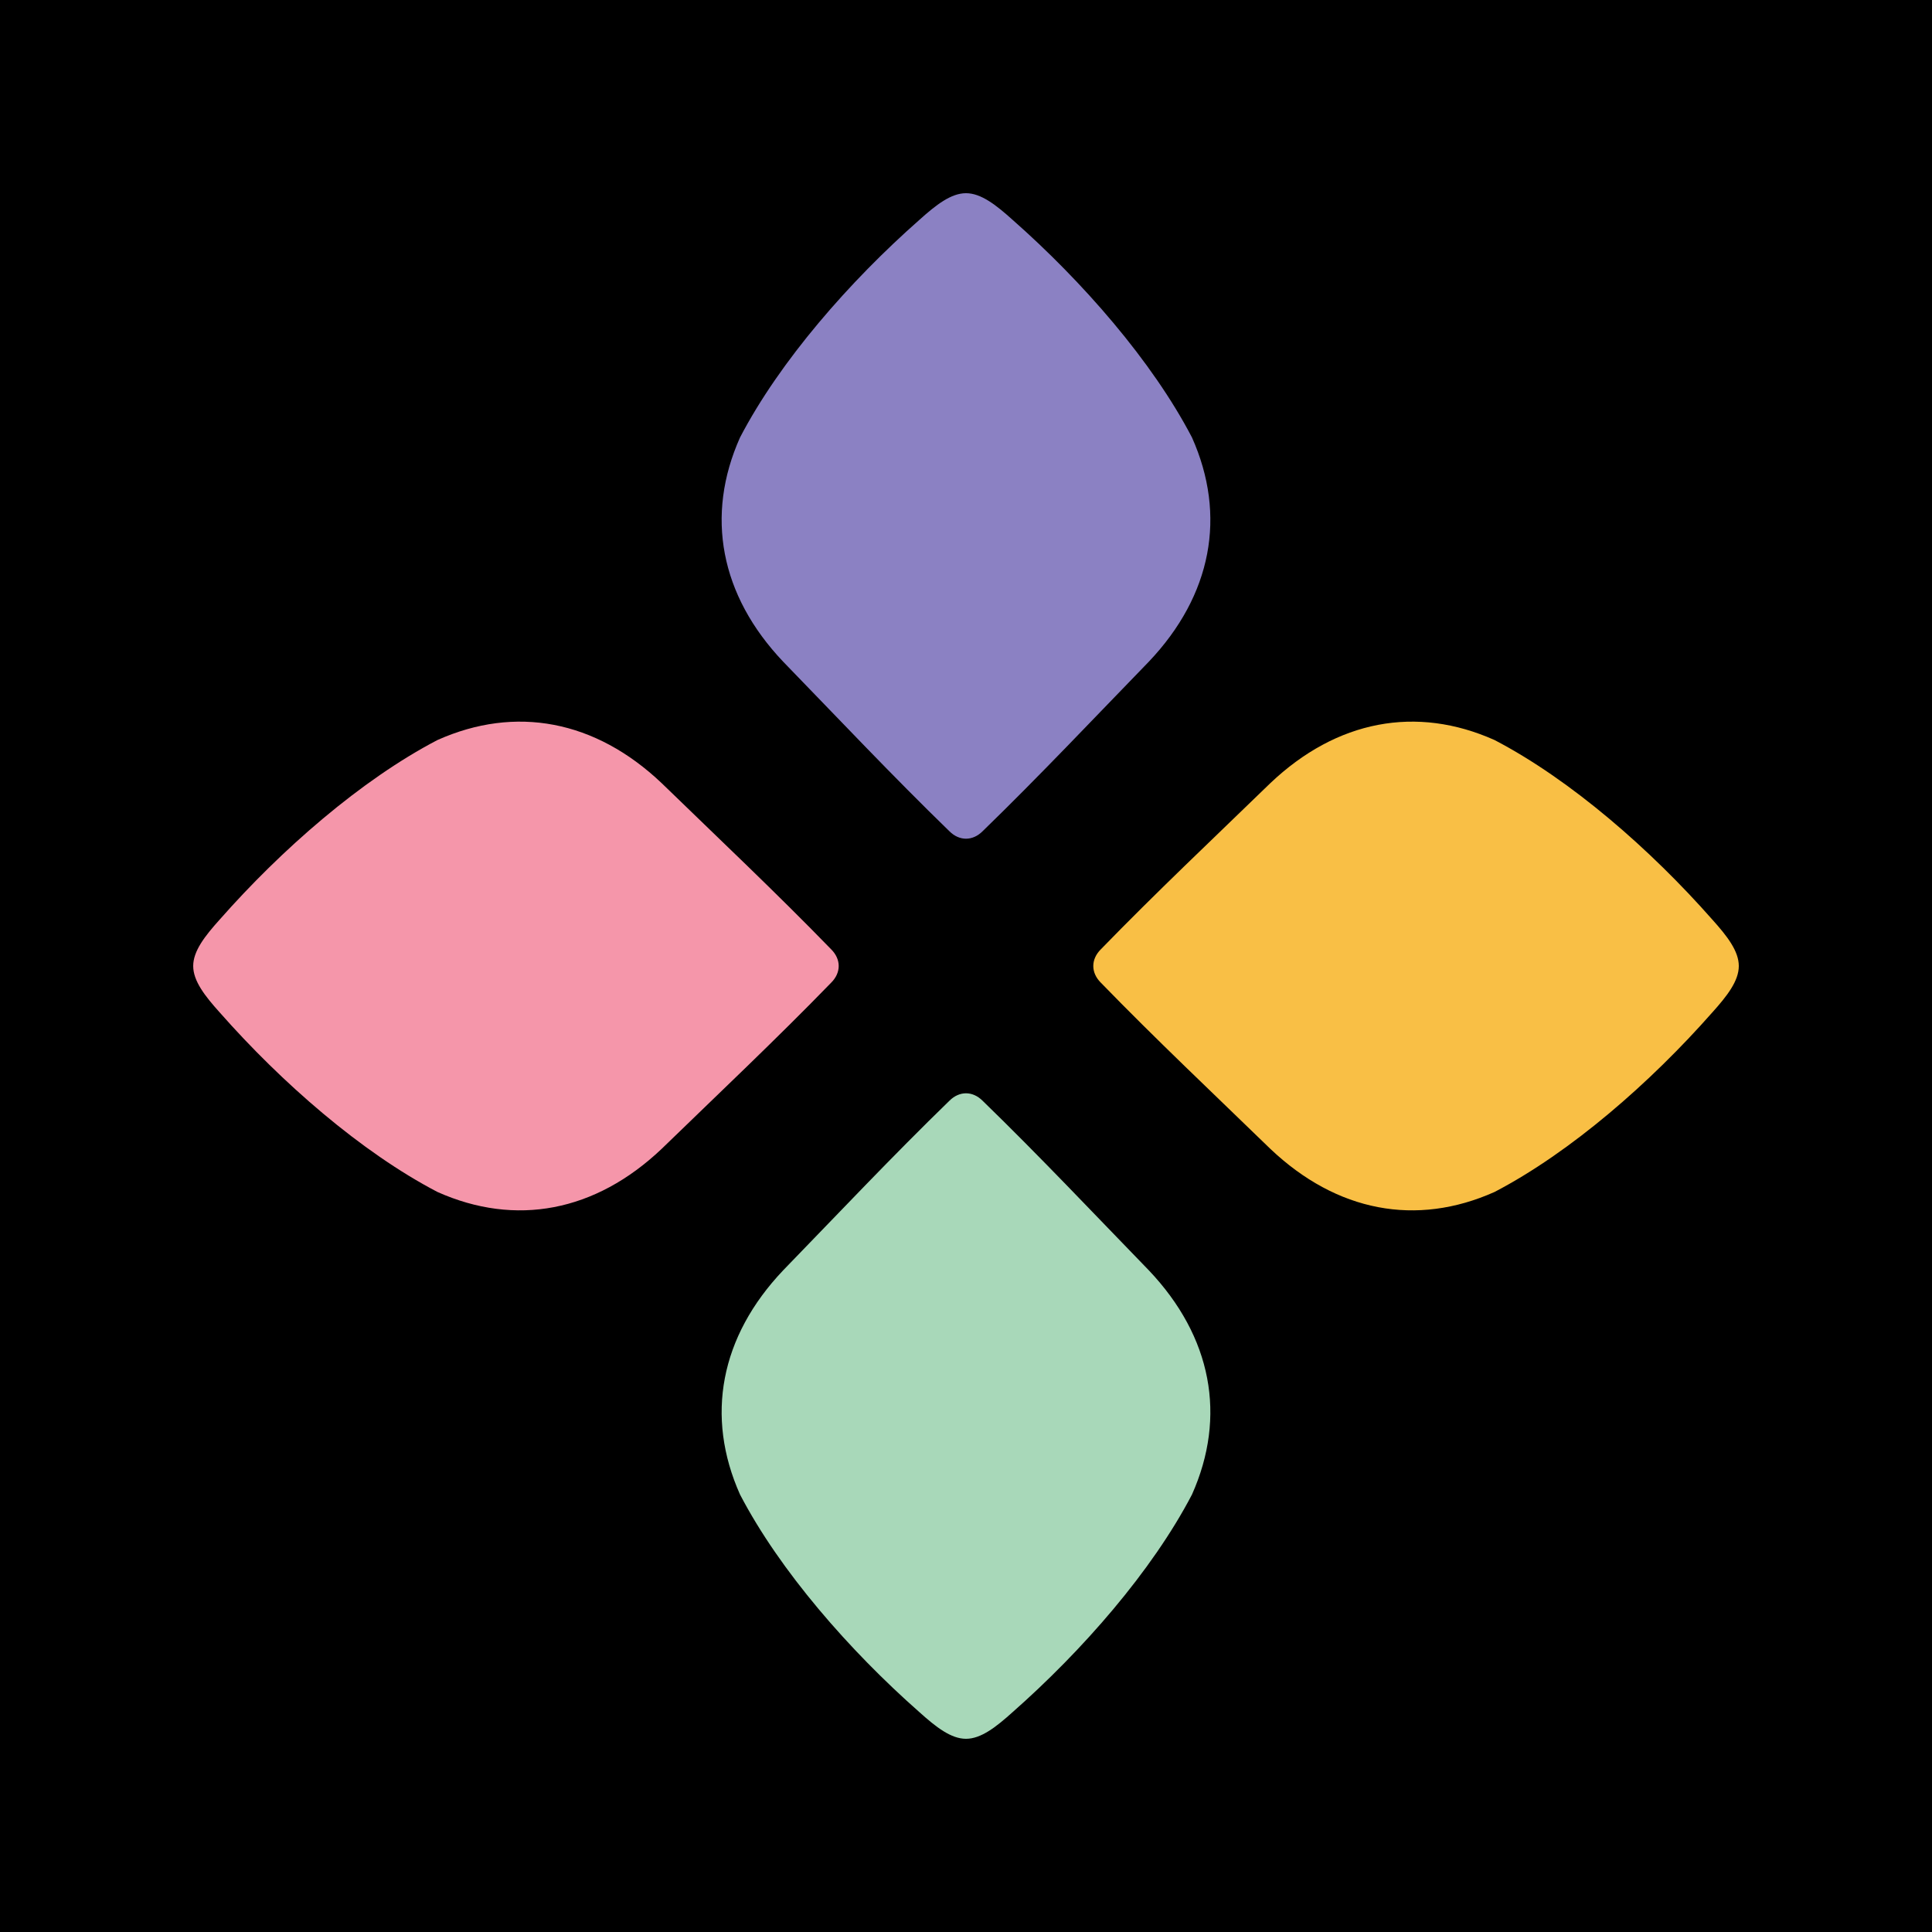
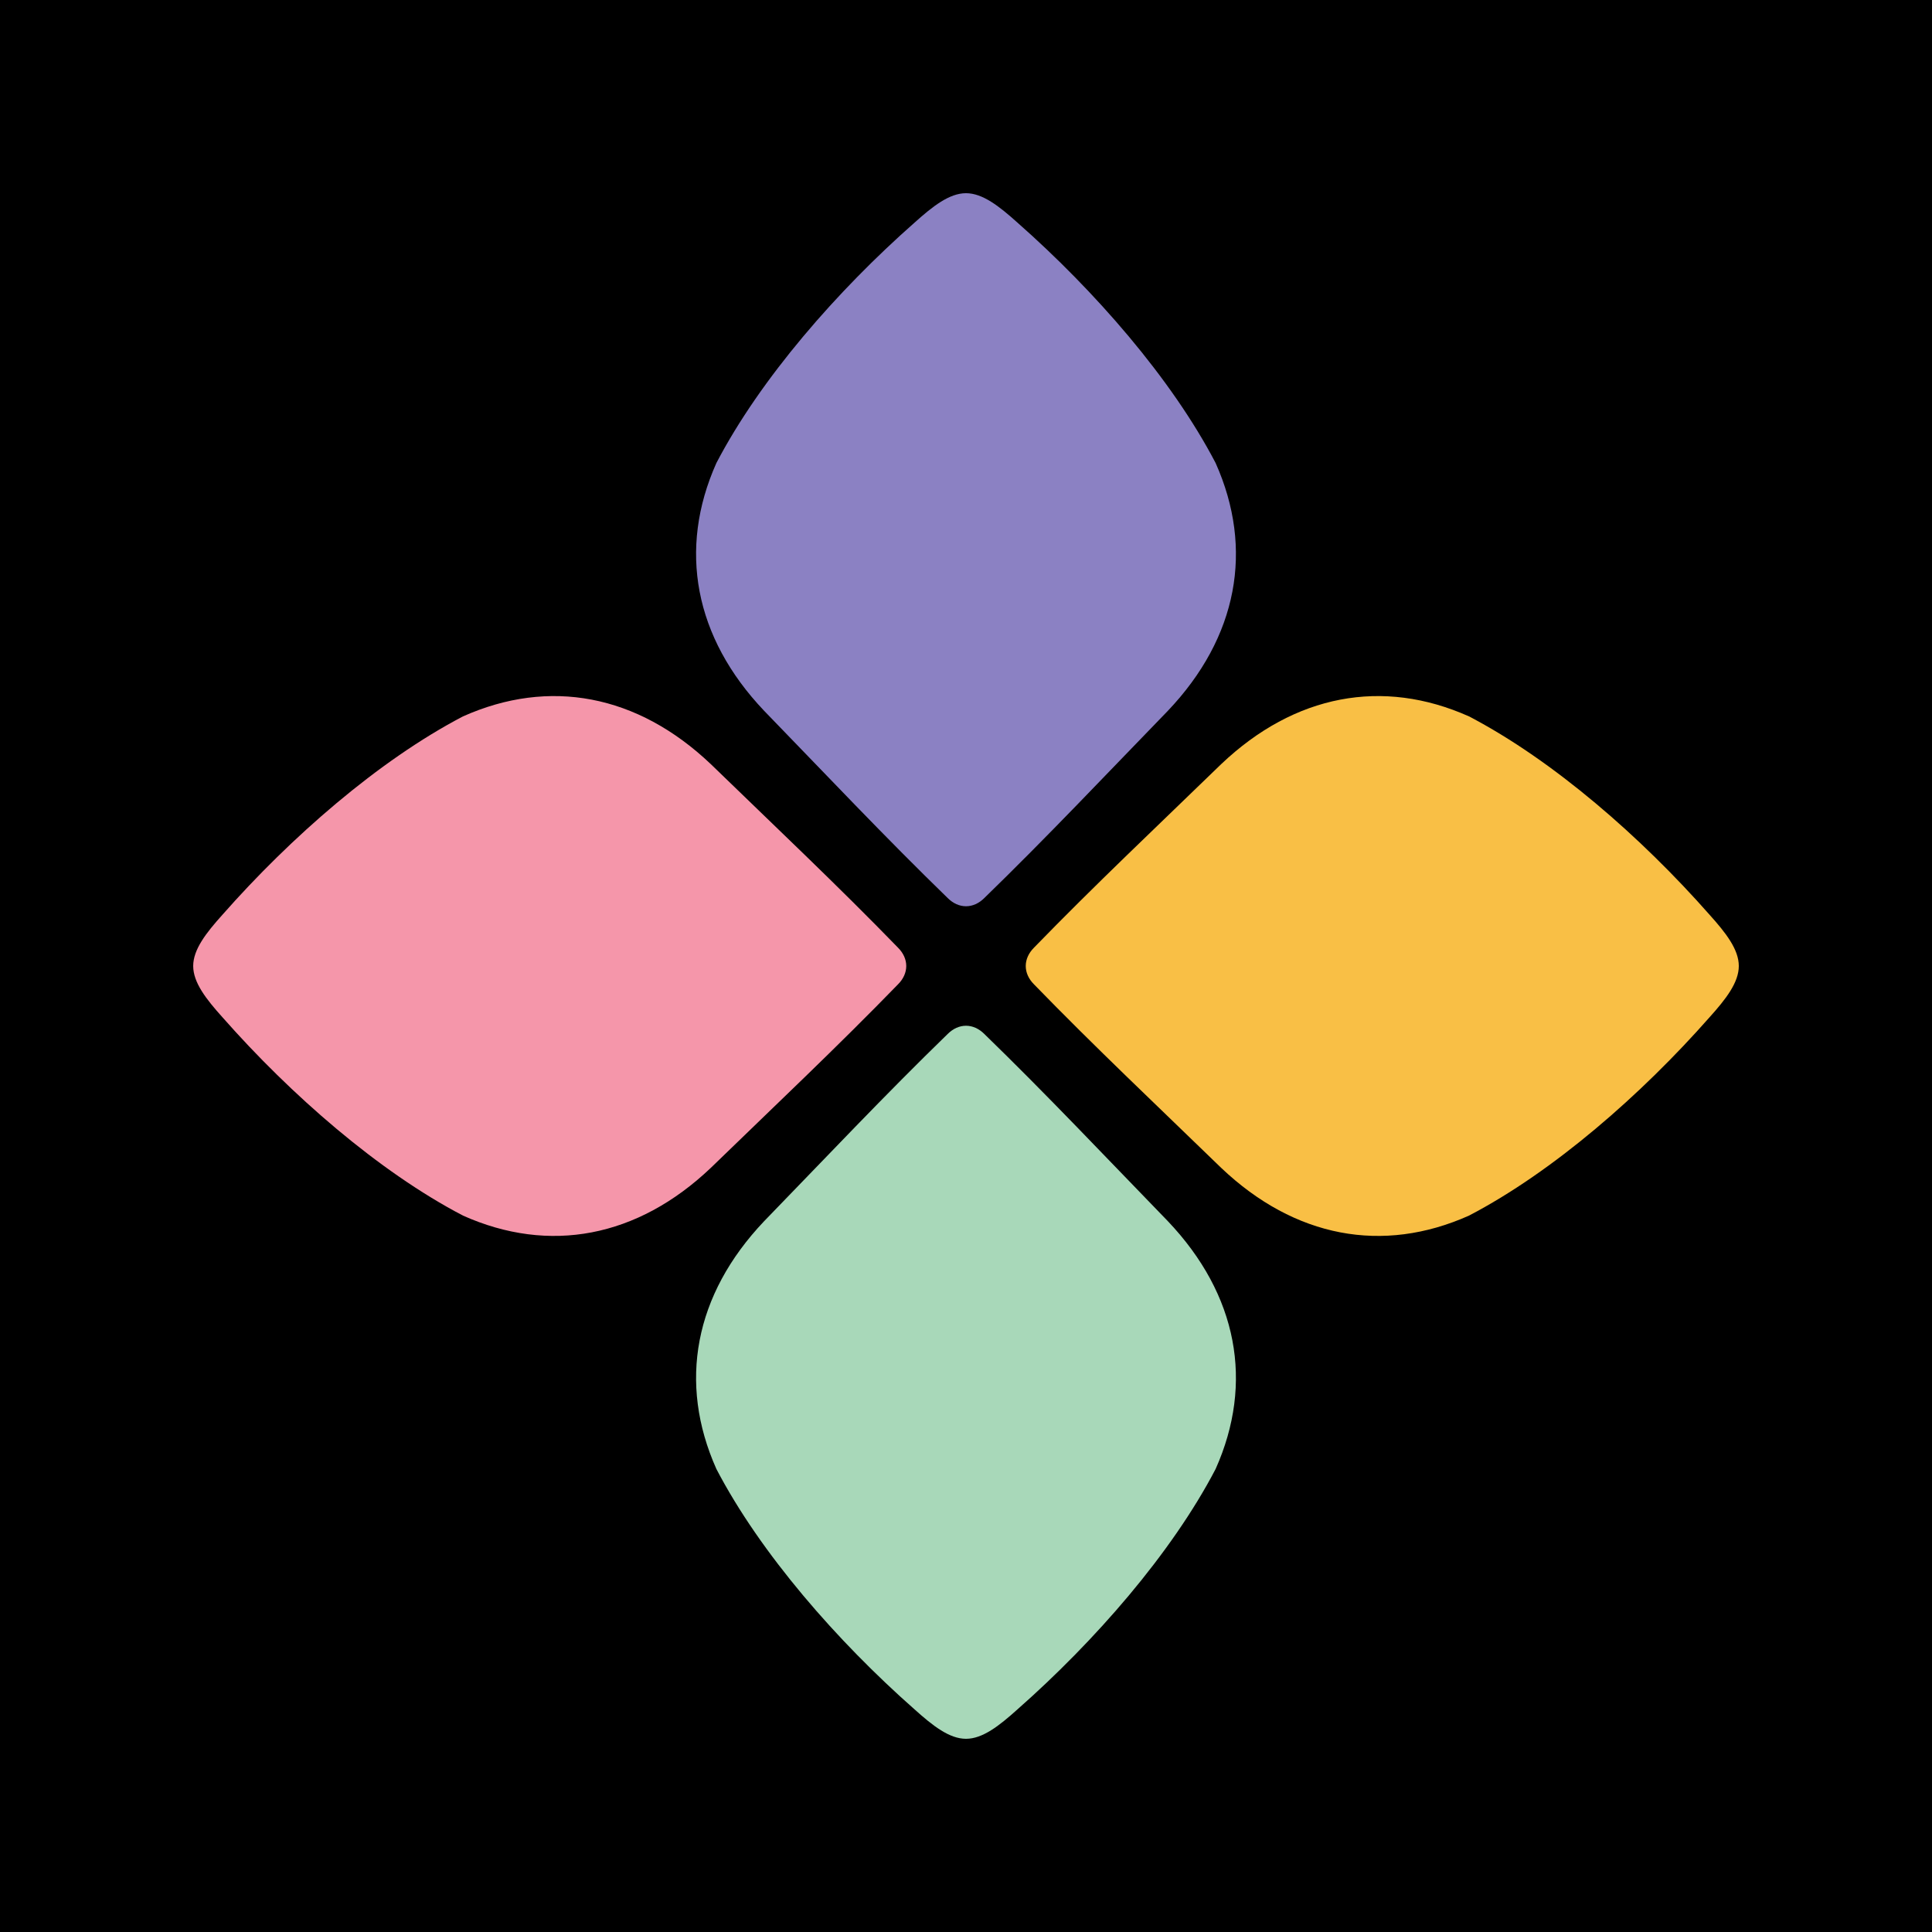
<svg xmlns="http://www.w3.org/2000/svg" viewBox="0 0 1000 1000" role="img" aria-labelledby="title">
  <defs>
    <path id="petal" d="M 500 100 C 509 100 518 107 528 116 C 570 153 612 201 636 247 C 657 294 648 342 610 382 C 577 416 544 451 510 484 C 504 490 496 490 490 484 C 456 451 423 416 390 382 C 352 342 343 294 364 247 C 388 201 430 153 472 116 C 482 107 491 100 500 100 Z" />
  </defs>
  <rect width="1000" height="1000" fill="#000000" />
  <g shape-rendering="geometricPrecision">
-     <use href="#petal" fill="#8B81C3" transform="translate(500 100) scale(0.86) translate(-500 -100)" />
+     <use href="#petal" fill="#8B81C3" transform="translate(500 100) scale(0.95) translate(-500 -100)" />
    <g transform="rotate(90 500 500)">
-       <use href="#petal" fill="#F9BF45" transform="translate(500 100) scale(0.86) translate(-500 -100)" />
+       <use href="#petal" fill="#F9BF45" transform="translate(500 100) scale(0.95) translate(-500 -100)" />
    </g>
    <g transform="rotate(180 500 500)">
-       <use href="#petal" fill="#A8D8B9" transform="translate(500 100) scale(0.86) translate(-500 -100)" />
+       <use href="#petal" fill="#A8D8B9" transform="translate(500 100) scale(0.95) translate(-500 -100)" />
    </g>
    <g transform="rotate(270 500 500)">
-       <use href="#petal" fill="#F596AA" transform="translate(500 100) scale(0.86) translate(-500 -100)" />
+       <use href="#petal" fill="#F596AA" transform="translate(500 100) scale(0.95) translate(-500 -100)" />
    </g>
  </g>
</svg>
